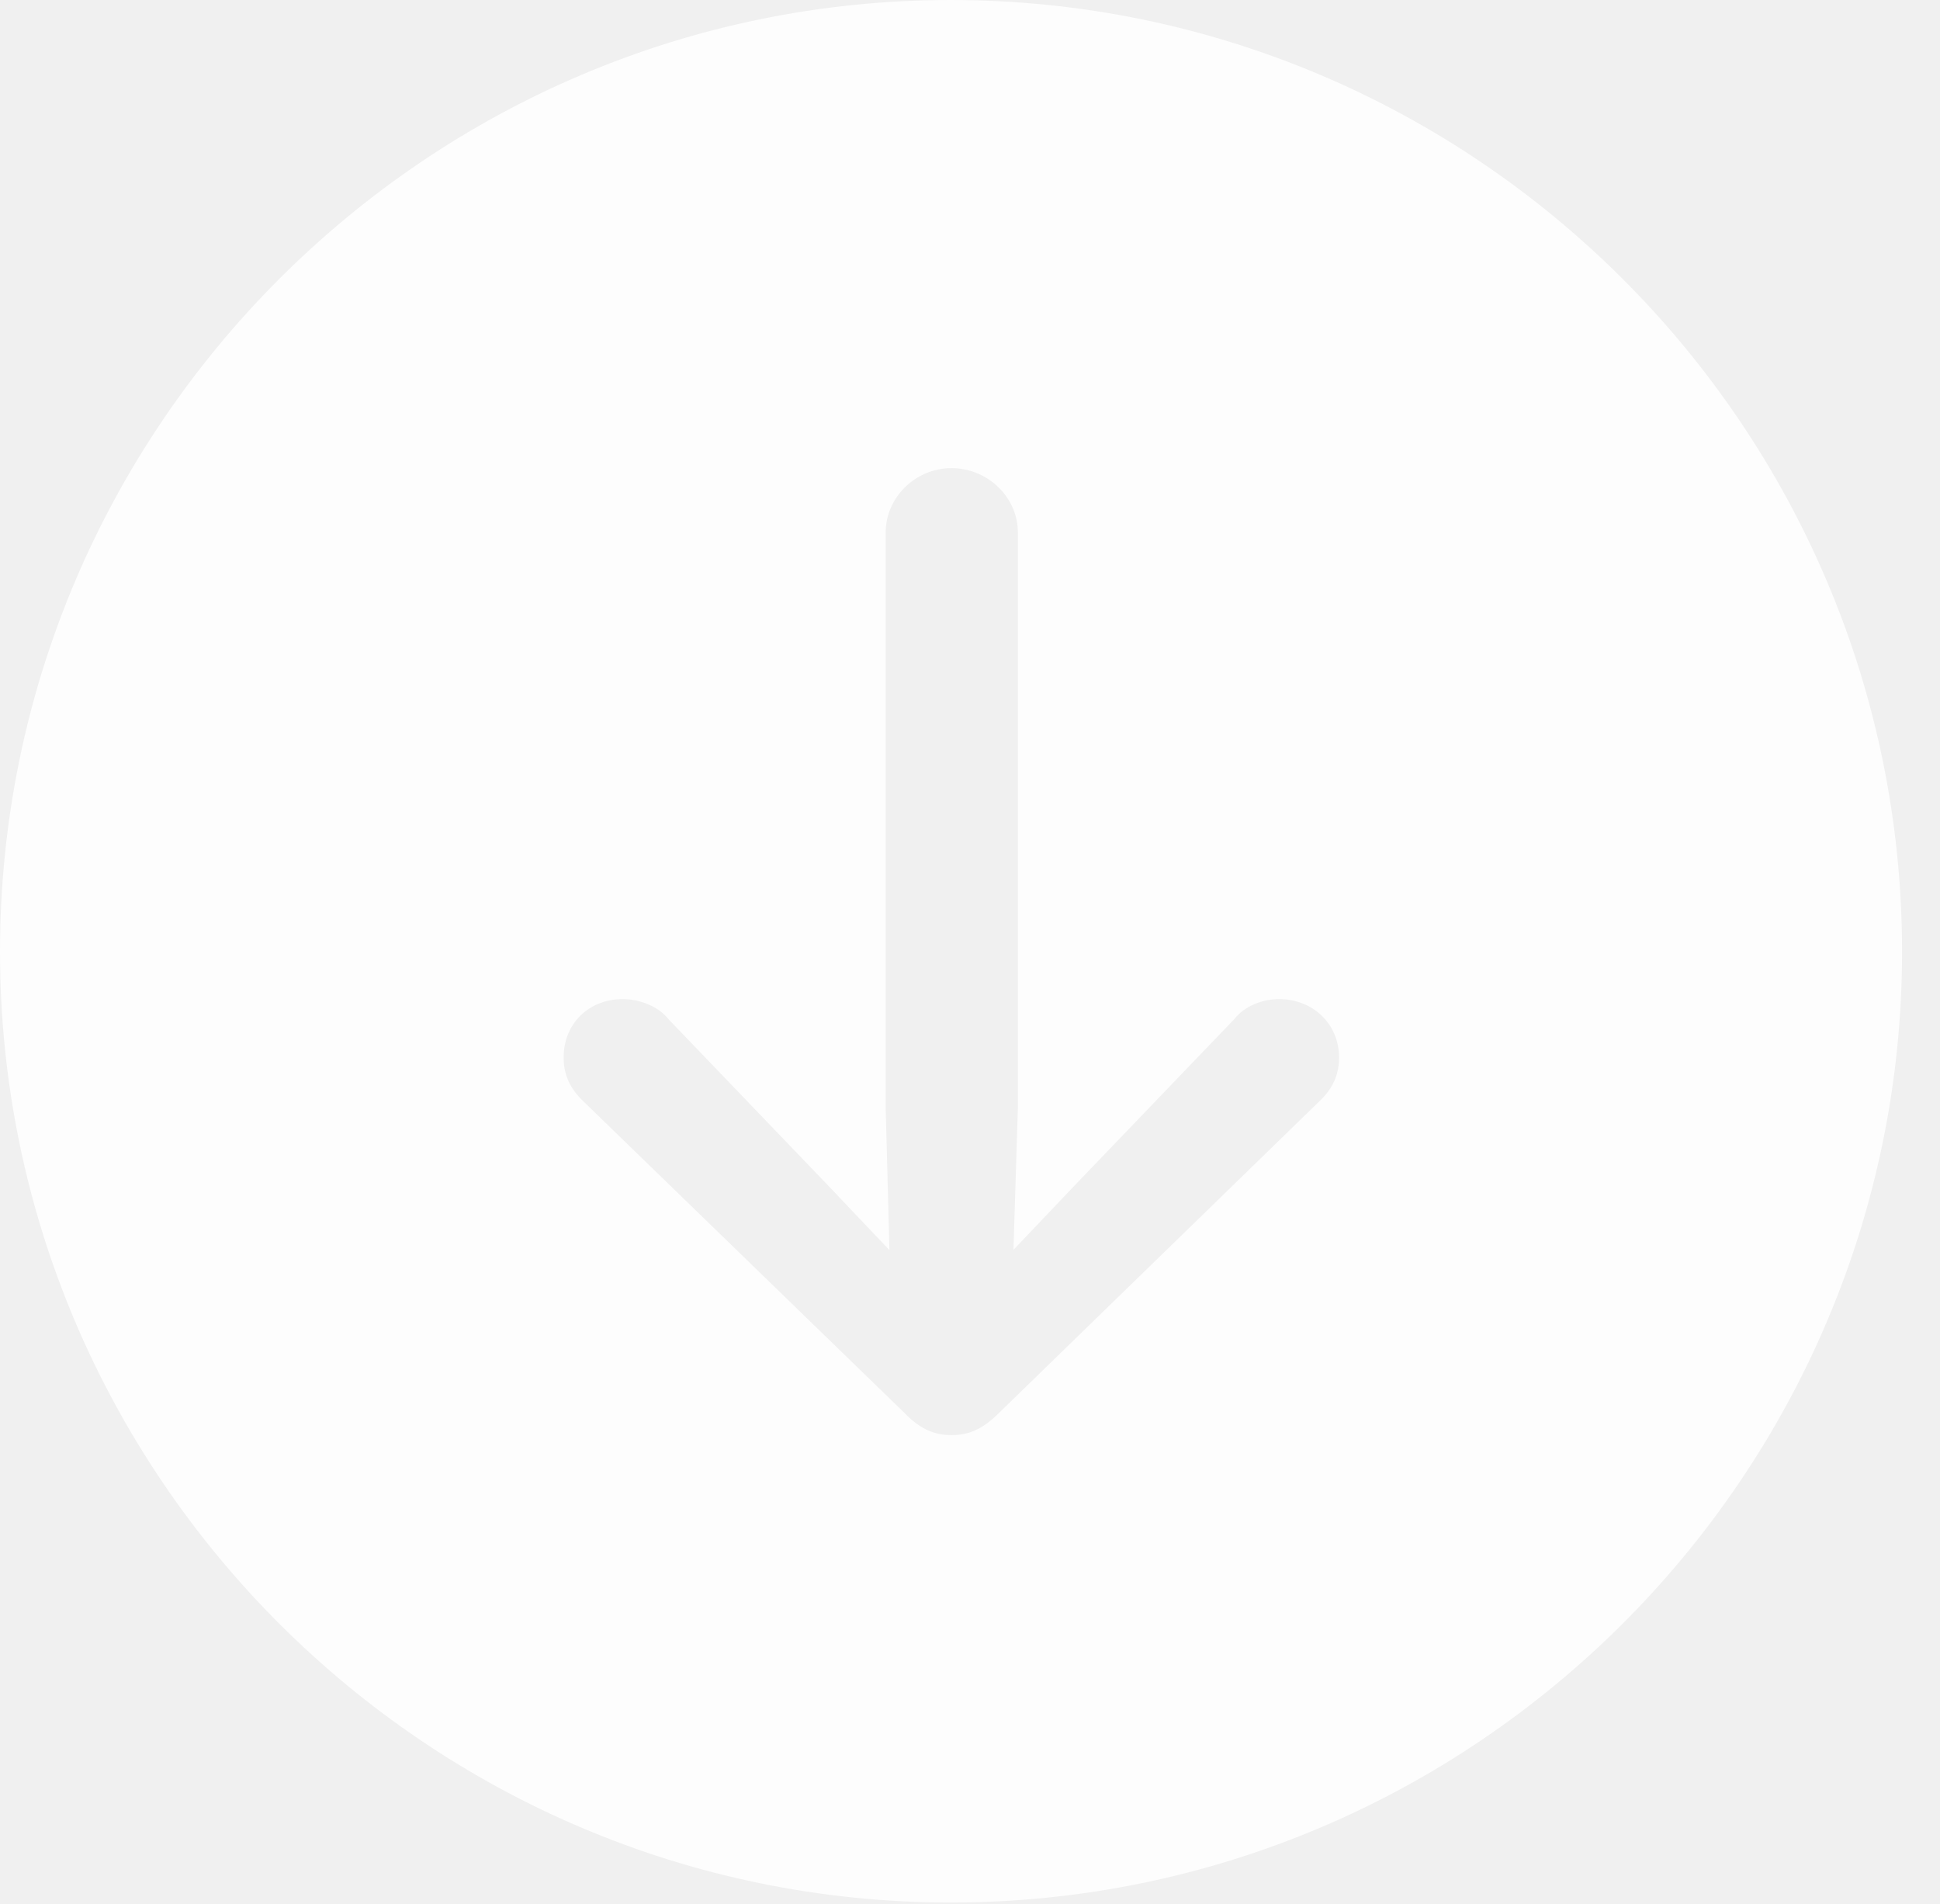
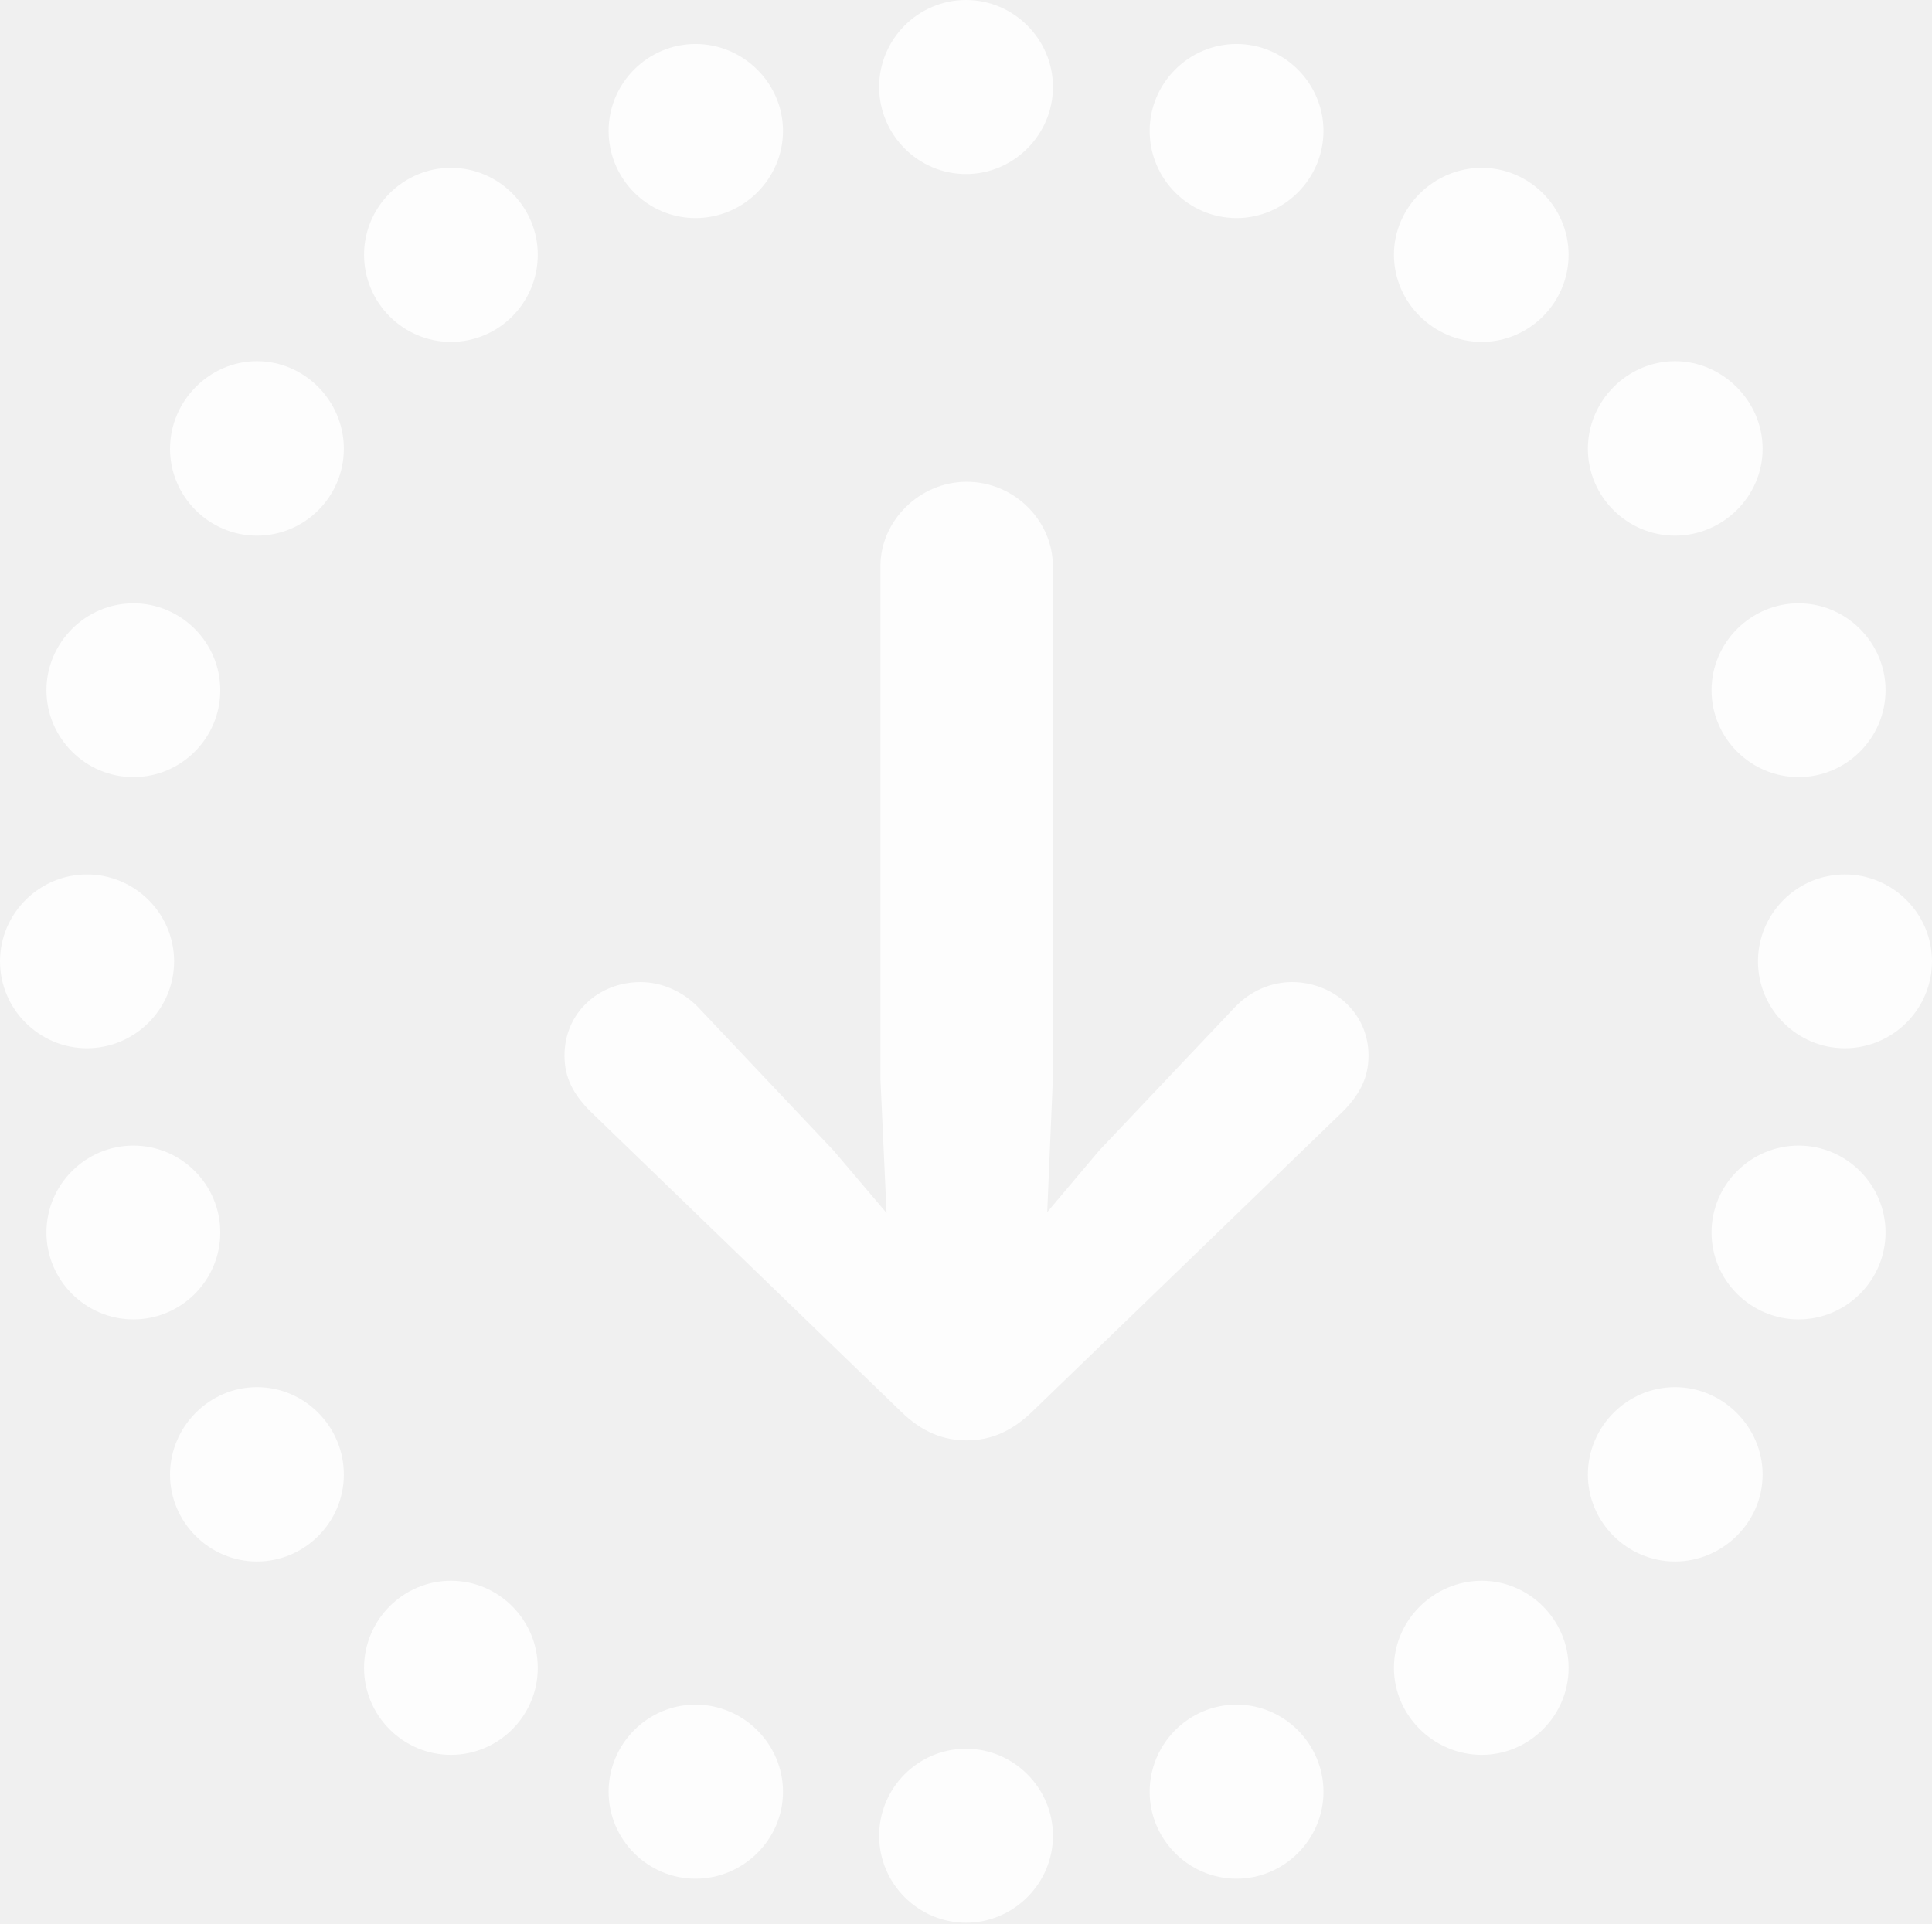
- <svg xmlns="http://www.w3.org/2000/svg" version="1.1" viewBox="0 0 20.758 20.367">
+ <svg xmlns="http://www.w3.org/2000/svg" version="1.1" viewBox="0 0 20.761 20.671">
  <g>
-     <rect height="20.367" opacity="0" width="20.758" x="0" y="0" />
-     <path d="M20.352 10.18C20.352 15.781 15.781 20.352 10.172 20.352C4.57 20.352 0 15.781 0 10.18C0 4.57 4.57 0 10.172 0C15.781 0 20.352 4.57 20.352 10.18ZM9.477 5.695L9.477 11.859L9.517 13.373L8.859 12.68L7.156 10.906C7.039 10.758 6.836 10.688 6.664 10.688C6.297 10.688 6.031 10.953 6.031 11.312C6.031 11.5 6.102 11.648 6.242 11.781L9.672 15.109C9.844 15.289 10 15.352 10.18 15.352C10.367 15.352 10.516 15.289 10.695 15.109L14.117 11.781C14.258 11.648 14.328 11.5 14.328 11.312C14.328 10.953 14.047 10.688 13.688 10.688C13.508 10.688 13.32 10.758 13.203 10.906L11.5 12.68L10.844 13.37L10.891 11.859L10.891 5.695C10.891 5.32 10.57 5.008 10.18 5.008C9.797 5.008 9.477 5.32 9.477 5.695Z" fill="white" fill-opacity="0.85" />
+     <rect height="20.671" opacity="0" width="20.761" x="0" y="0" />
+     <path d="M10.381 1.871C10.893 1.871 11.315 1.449 11.315 0.934C11.315 0.422 10.893 0 10.381 0C9.866 0 9.447 0.422 9.447 0.934C9.447 1.449 9.866 1.871 10.381 1.871ZM13.288 2.344C13.8 2.344 14.222 1.922 14.222 1.407C14.222 0.895 13.8 0.473 13.288 0.473C12.773 0.473 12.354 0.895 12.354 1.407C12.354 1.922 12.773 2.344 13.288 2.344ZM15.923 3.675C16.435 3.675 16.856 3.253 16.856 2.738C16.856 2.226 16.435 1.804 15.923 1.804C15.408 1.804 14.979 2.226 14.979 2.738C14.979 3.253 15.408 3.675 15.923 3.675ZM18 5.757C18.512 5.757 18.941 5.338 18.941 4.823C18.941 4.311 18.512 3.882 18 3.882C17.485 3.882 17.063 4.311 17.063 4.823C17.063 5.338 17.485 5.757 18 5.757ZM19.328 8.352C19.84 8.352 20.262 7.933 20.262 7.418C20.262 6.906 19.84 6.484 19.328 6.484C18.814 6.484 18.392 6.906 18.392 7.418C18.392 7.933 18.814 8.352 19.328 8.352ZM19.824 11.266C20.339 11.266 20.761 10.847 20.761 10.332C20.761 9.817 20.339 9.398 19.824 9.398C19.312 9.398 18.891 9.817 18.891 10.332C18.891 10.847 19.312 11.266 19.824 11.266ZM19.328 14.18C19.84 14.18 20.262 13.761 20.262 13.246C20.262 12.731 19.84 12.312 19.328 12.312C18.814 12.312 18.392 12.731 18.392 13.246C18.392 13.761 18.814 14.18 19.328 14.18ZM18 16.782C18.512 16.782 18.941 16.36 18.941 15.848C18.941 15.333 18.512 14.908 18 14.908C17.485 14.908 17.063 15.333 17.063 15.848C17.063 16.36 17.485 16.782 18 16.782ZM15.923 18.86C16.435 18.86 16.856 18.438 16.856 17.926C16.856 17.411 16.435 16.989 15.923 16.989C15.408 16.989 14.979 17.411 14.979 17.926C14.979 18.438 15.408 18.86 15.923 18.86ZM13.288 20.191C13.8 20.191 14.222 19.769 14.222 19.257C14.222 18.742 13.8 18.32 13.288 18.32C12.773 18.32 12.354 18.742 12.354 19.257C12.354 19.769 12.773 20.191 13.288 20.191ZM10.381 20.664C10.893 20.664 11.315 20.242 11.315 19.73C11.315 19.215 10.893 18.794 10.381 18.794C9.866 18.794 9.447 19.215 9.447 19.73C9.447 20.242 9.866 20.664 10.381 20.664ZM7.474 20.191C7.989 20.191 8.414 19.769 8.414 19.257C8.414 18.742 7.989 18.32 7.474 18.32C6.959 18.32 6.54 18.742 6.54 19.257C6.54 19.769 6.959 20.191 7.474 20.191ZM4.846 18.86C5.361 18.86 5.779 18.438 5.779 17.926C5.779 17.411 5.361 16.989 4.846 16.989C4.331 16.989 3.912 17.411 3.912 17.926C3.912 18.438 4.331 18.86 4.846 18.86ZM2.761 16.782C3.276 16.782 3.695 16.36 3.695 15.848C3.695 15.333 3.276 14.908 2.761 14.908C2.249 14.908 1.827 15.333 1.827 15.848C1.827 16.36 2.249 16.782 2.761 16.782ZM1.433 14.18C1.948 14.18 2.367 13.761 2.367 13.246C2.367 12.731 1.948 12.312 1.433 12.312C0.921 12.312 0.499 12.731 0.499 13.246C0.499 13.761 0.921 14.18 1.433 14.18ZM0.934 11.266C1.449 11.266 1.871 10.847 1.871 10.332C1.871 9.817 1.449 9.398 0.934 9.398C0.422 9.398 6.66134e-16 9.817 6.66134e-16 10.332C6.66134e-16 10.847 0.422 11.266 0.934 11.266ZM1.433 8.352C1.948 8.352 2.367 7.933 2.367 7.418C2.367 6.906 1.948 6.484 1.433 6.484C0.921 6.484 0.499 6.906 0.499 7.418C0.499 7.933 0.921 8.352 1.433 8.352ZM2.761 5.757C3.276 5.757 3.695 5.338 3.695 4.823C3.695 4.311 3.276 3.882 2.761 3.882C2.249 3.882 1.827 4.311 1.827 4.823C1.827 5.338 2.249 5.757 2.761 5.757ZM4.846 3.675C5.361 3.675 5.779 3.253 5.779 2.738C5.779 2.226 5.361 1.804 4.846 1.804C4.331 1.804 3.912 2.226 3.912 2.738C3.912 3.253 4.331 3.675 4.846 3.675ZM7.474 2.344C7.989 2.344 8.414 1.922 8.414 1.407C8.414 0.895 7.989 0.473 7.474 0.473C6.959 0.473 6.54 0.895 6.54 1.407C6.54 1.922 6.959 2.344 7.474 2.344Z" fill="white" fill-opacity="0.85" />
+     <path d="M10.388 5.178C9.88 5.178 9.461 5.599 9.461 6.084L9.461 11.595L9.557 13.697C9.583 14.186 9.952 14.517 10.388 14.517C10.82 14.517 11.206 14.186 11.225 13.697L11.314 11.595L11.314 6.084C11.314 5.599 10.902 5.178 10.388 5.178ZM10.388 15.48C10.631 15.48 10.861 15.397 11.099 15.165L14.447 11.93C14.609 11.758 14.706 11.587 14.706 11.345C14.706 10.884 14.324 10.555 13.883 10.555C13.655 10.555 13.432 10.654 13.27 10.825L11.811 12.366L10.709 13.673L10.067 13.673L8.958 12.366L7.502 10.825C7.337 10.654 7.108 10.555 6.883 10.555C6.435 10.555 6.066 10.884 6.066 11.345C6.066 11.587 6.164 11.758 6.329 11.93L9.676 15.165C9.911 15.397 10.144 15.48 10.388 15.48Z" fill="white" fill-opacity="0.85" />
  </g>
</svg>
